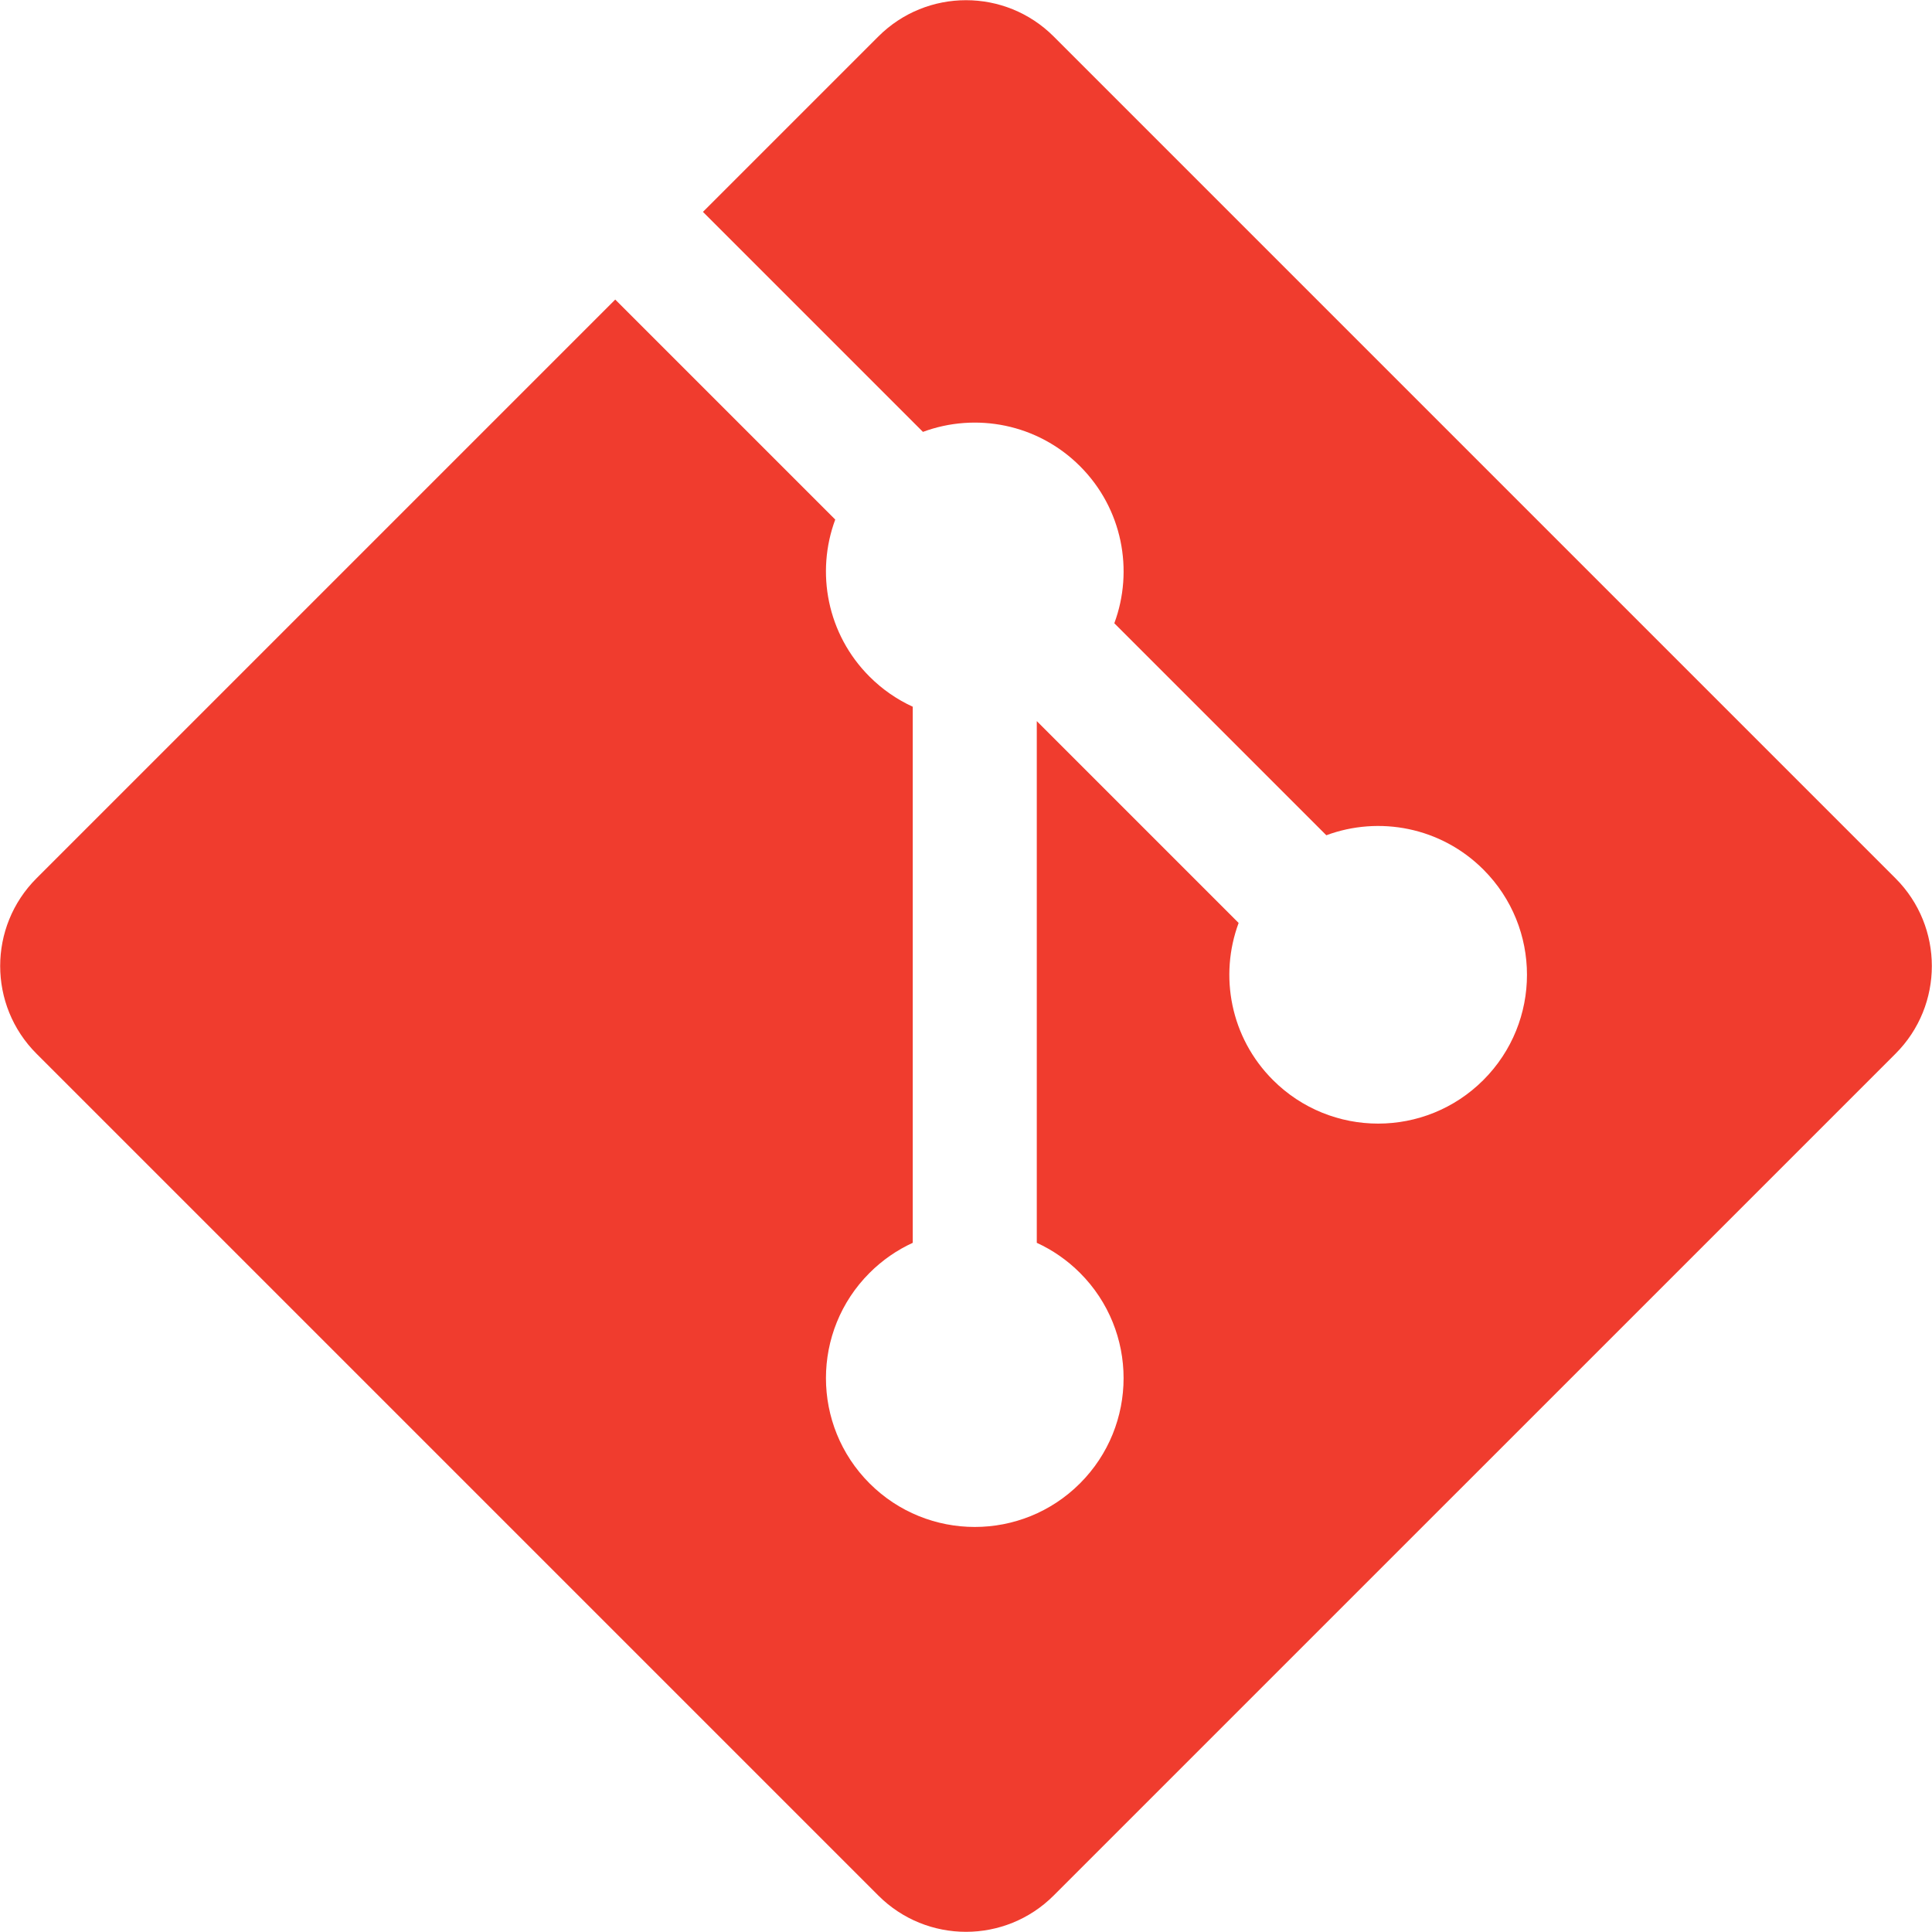
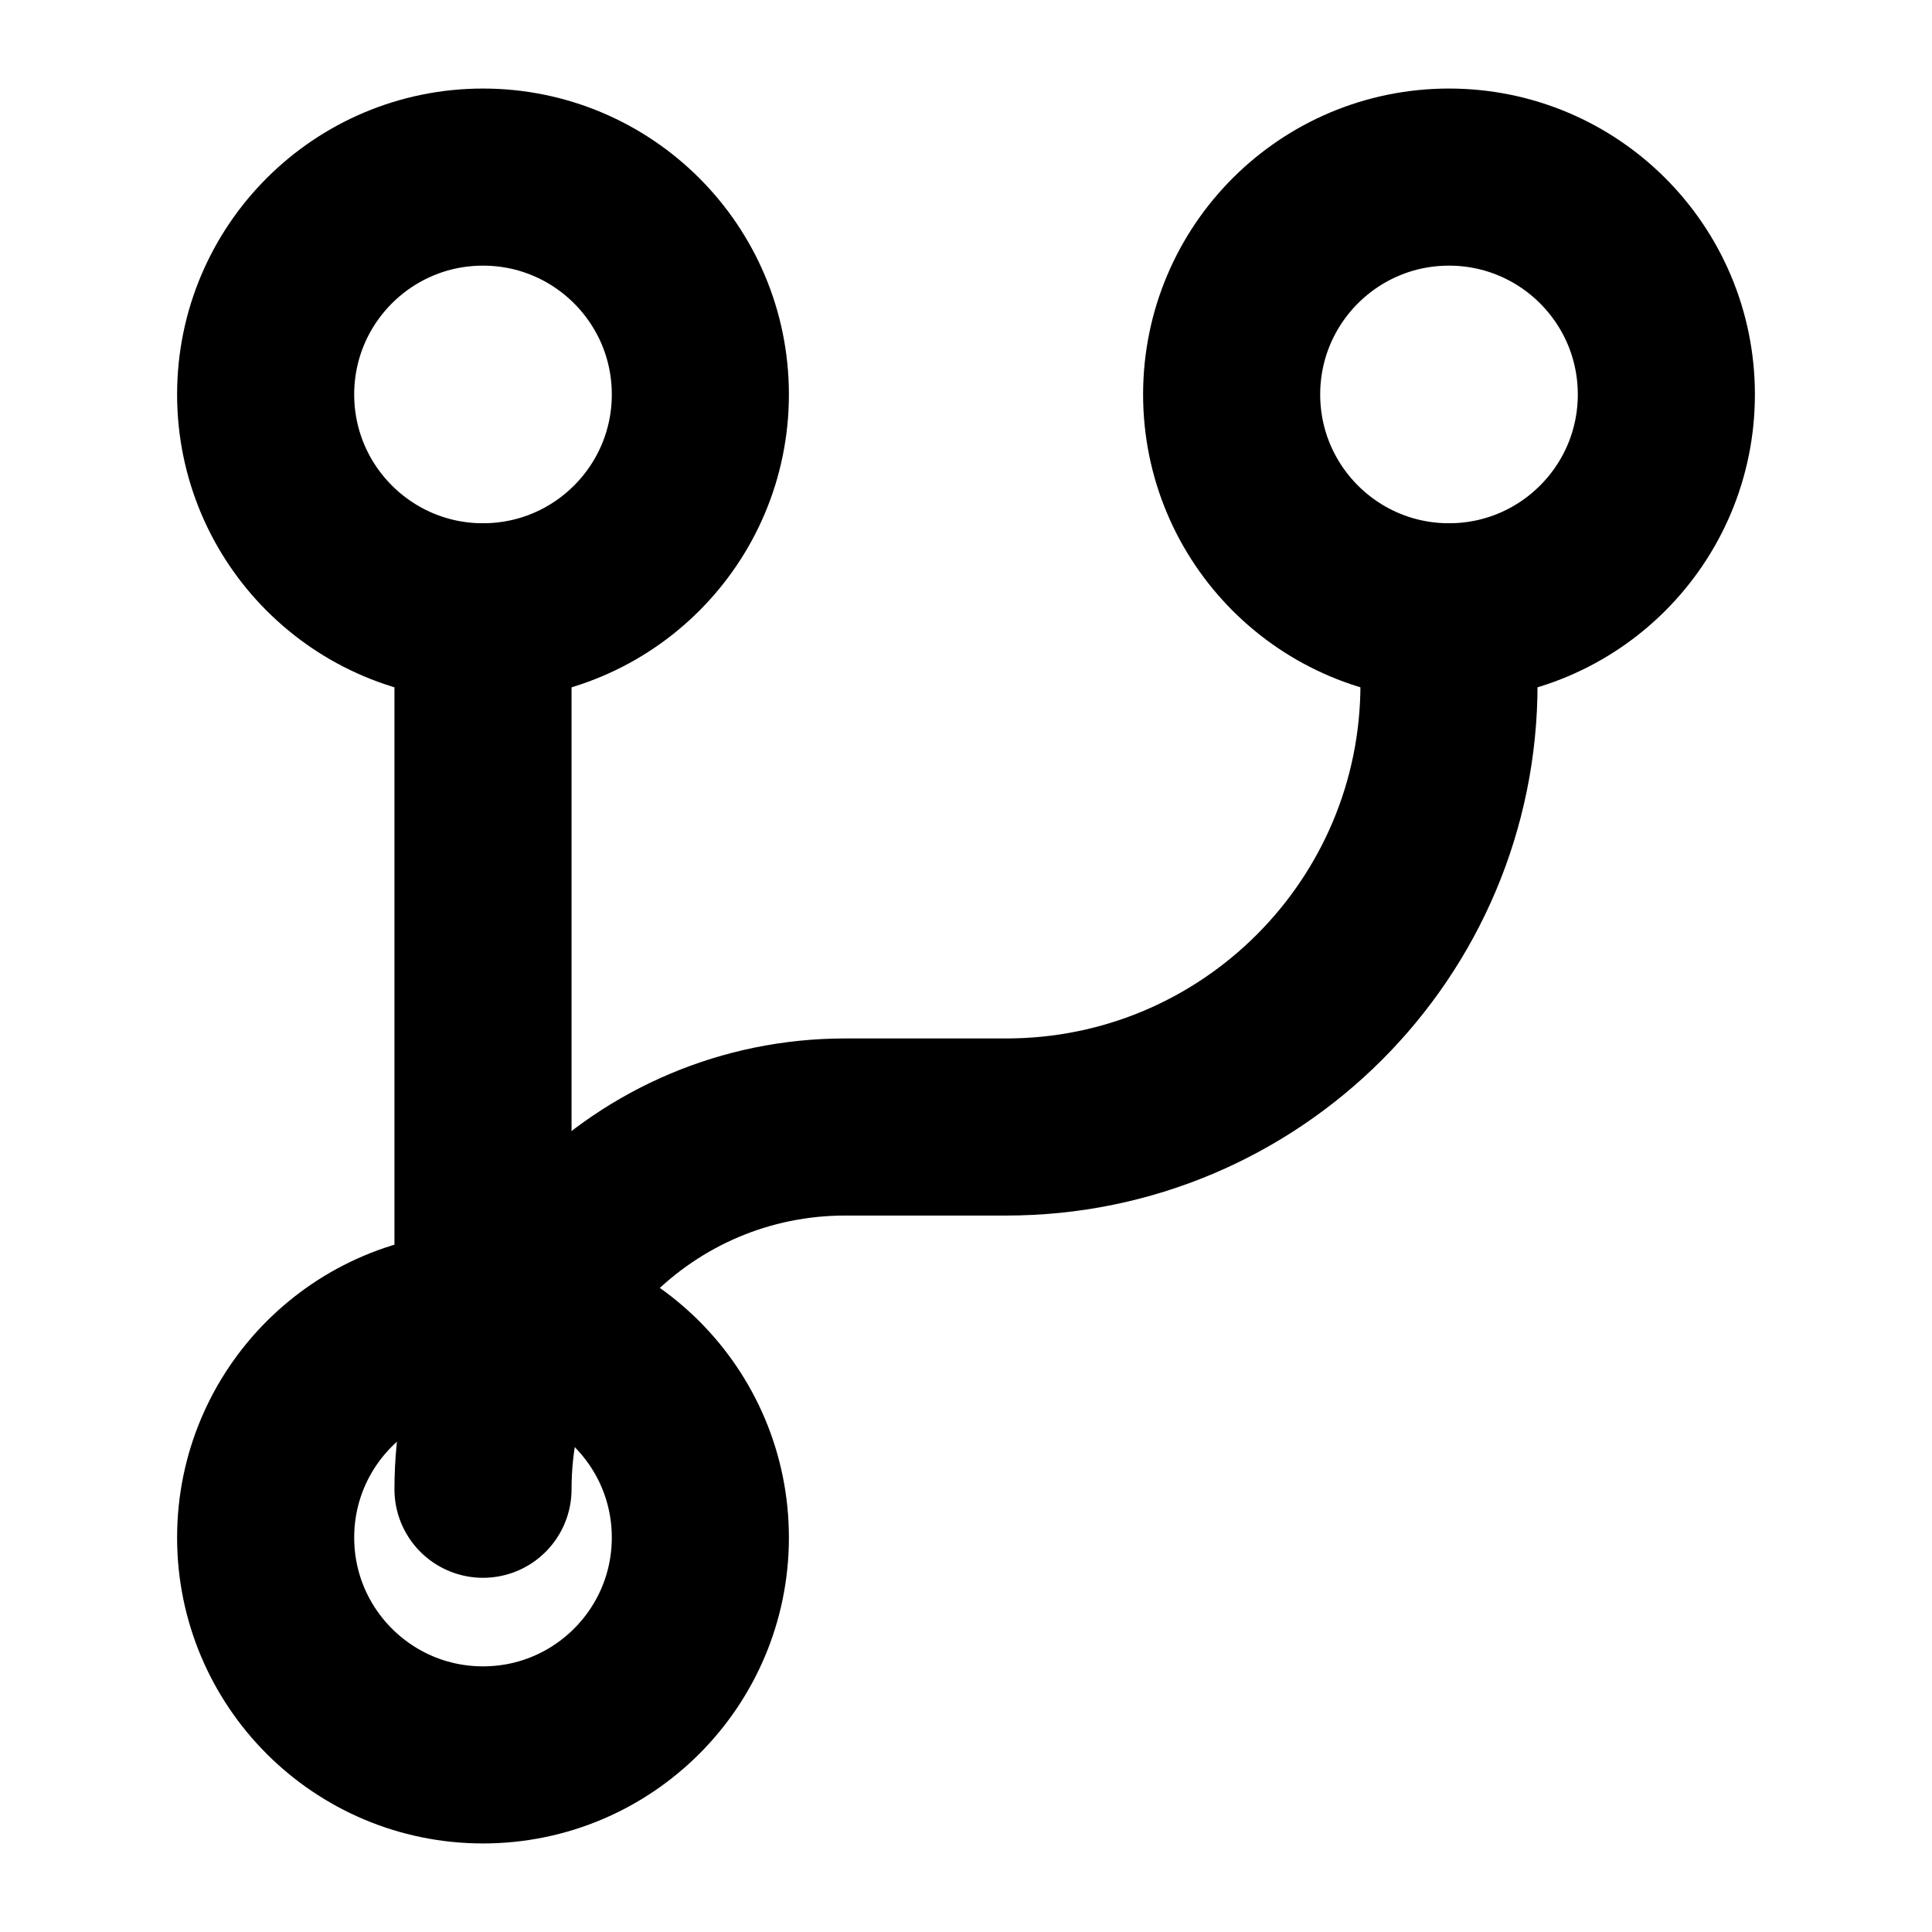
- <svg xmlns="http://www.w3.org/2000/svg" width="256" height="256" viewBox="0.052 0.052 77.896 77.896">
-   <path fill="#f03c2e" transform="translate(10 10) rotate(-45 29 29)" d="M5,58c-2.761,0 -5,-2.239 -5,-5v-48c0,-2.761 2.239,-5 5,-5h33v12.544c-2.066,0.948 -3.5,3.034 -3.5,5.456c0,0.735 0.132,1.439 0.374,2.09l-15.284,15.284c-0.651,-0.242 -1.355,-0.374 -2.09,-0.374c-3.314,0 -6,2.686 -6,6c0,3.314 2.686,6 6,6c3.314,0 6,-2.686 6,-6c0,-0.735 -0.132,-1.439 -0.374,-2.09l14.874,-14.874l0,11.509c-2.066,0.948 -3.5,3.034 -3.5,5.456c0,3.314 2.686,6 6,6c3.314,0 6,-2.686 6,-6c0,-2.421 -1.434,-4.508 -3.5,-5.456l0,-12.088c2.066,-0.948 3.5,-3.034 3.5,-5.456c0,-2.421 -1.434,-4.508 -3.5,-5.456l0,-12.544h10c2.761,0 5,2.239 5,5v48c0,2.761 -2.239,5 -5,5z" />
+ <svg xmlns="http://www.w3.org/2000/svg" width="256" height="256" viewBox="0 0 24 24">
+   <g fill="none" stroke="#000" stroke-width="2.2" stroke-linecap="round">
+     <path d="M6 7.6V16.4" />
+     <path d="M18 7.6V8.5A5.5 5.5 0 0 1 12.5 14H10.5A4.5 4.5 0 0 0 6 18.5" />
+     <circle cx="6" cy="4.9" r="2.7" />
+     <circle cx="6" cy="19.1" r="2.7" />
+     <circle cx="18" cy="4.9" r="2.7" />
+   </g>
</svg>
